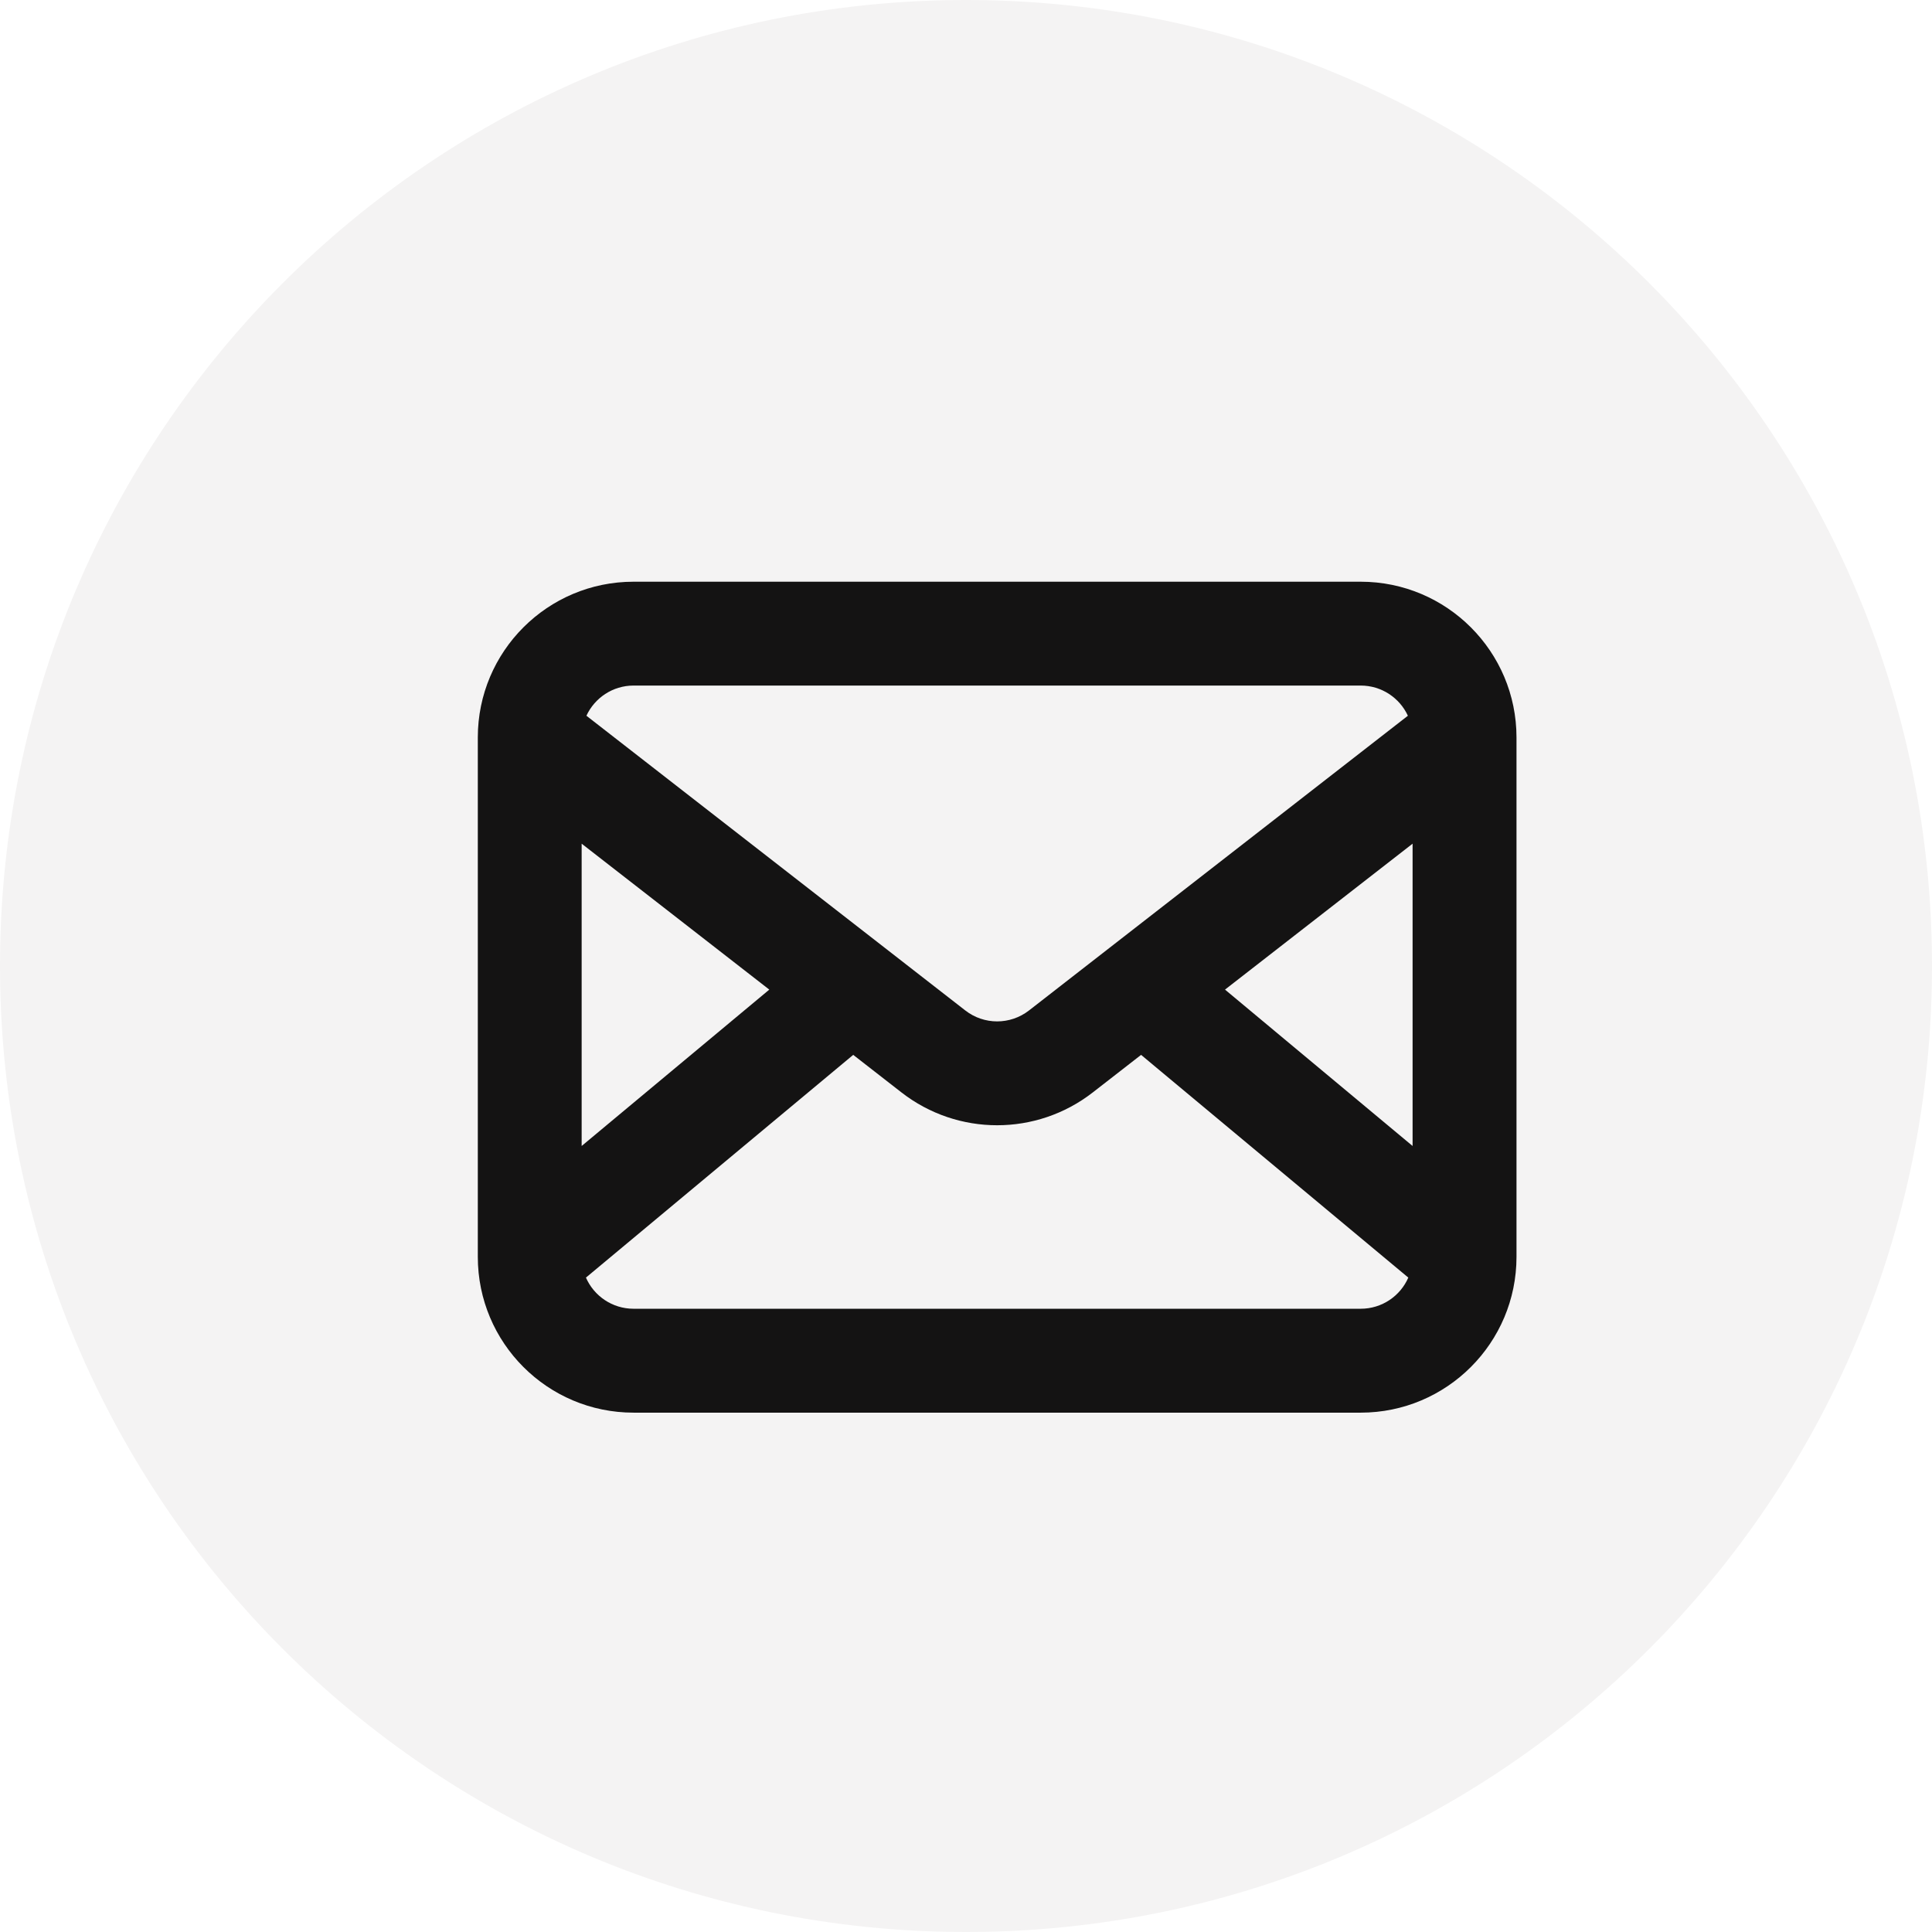
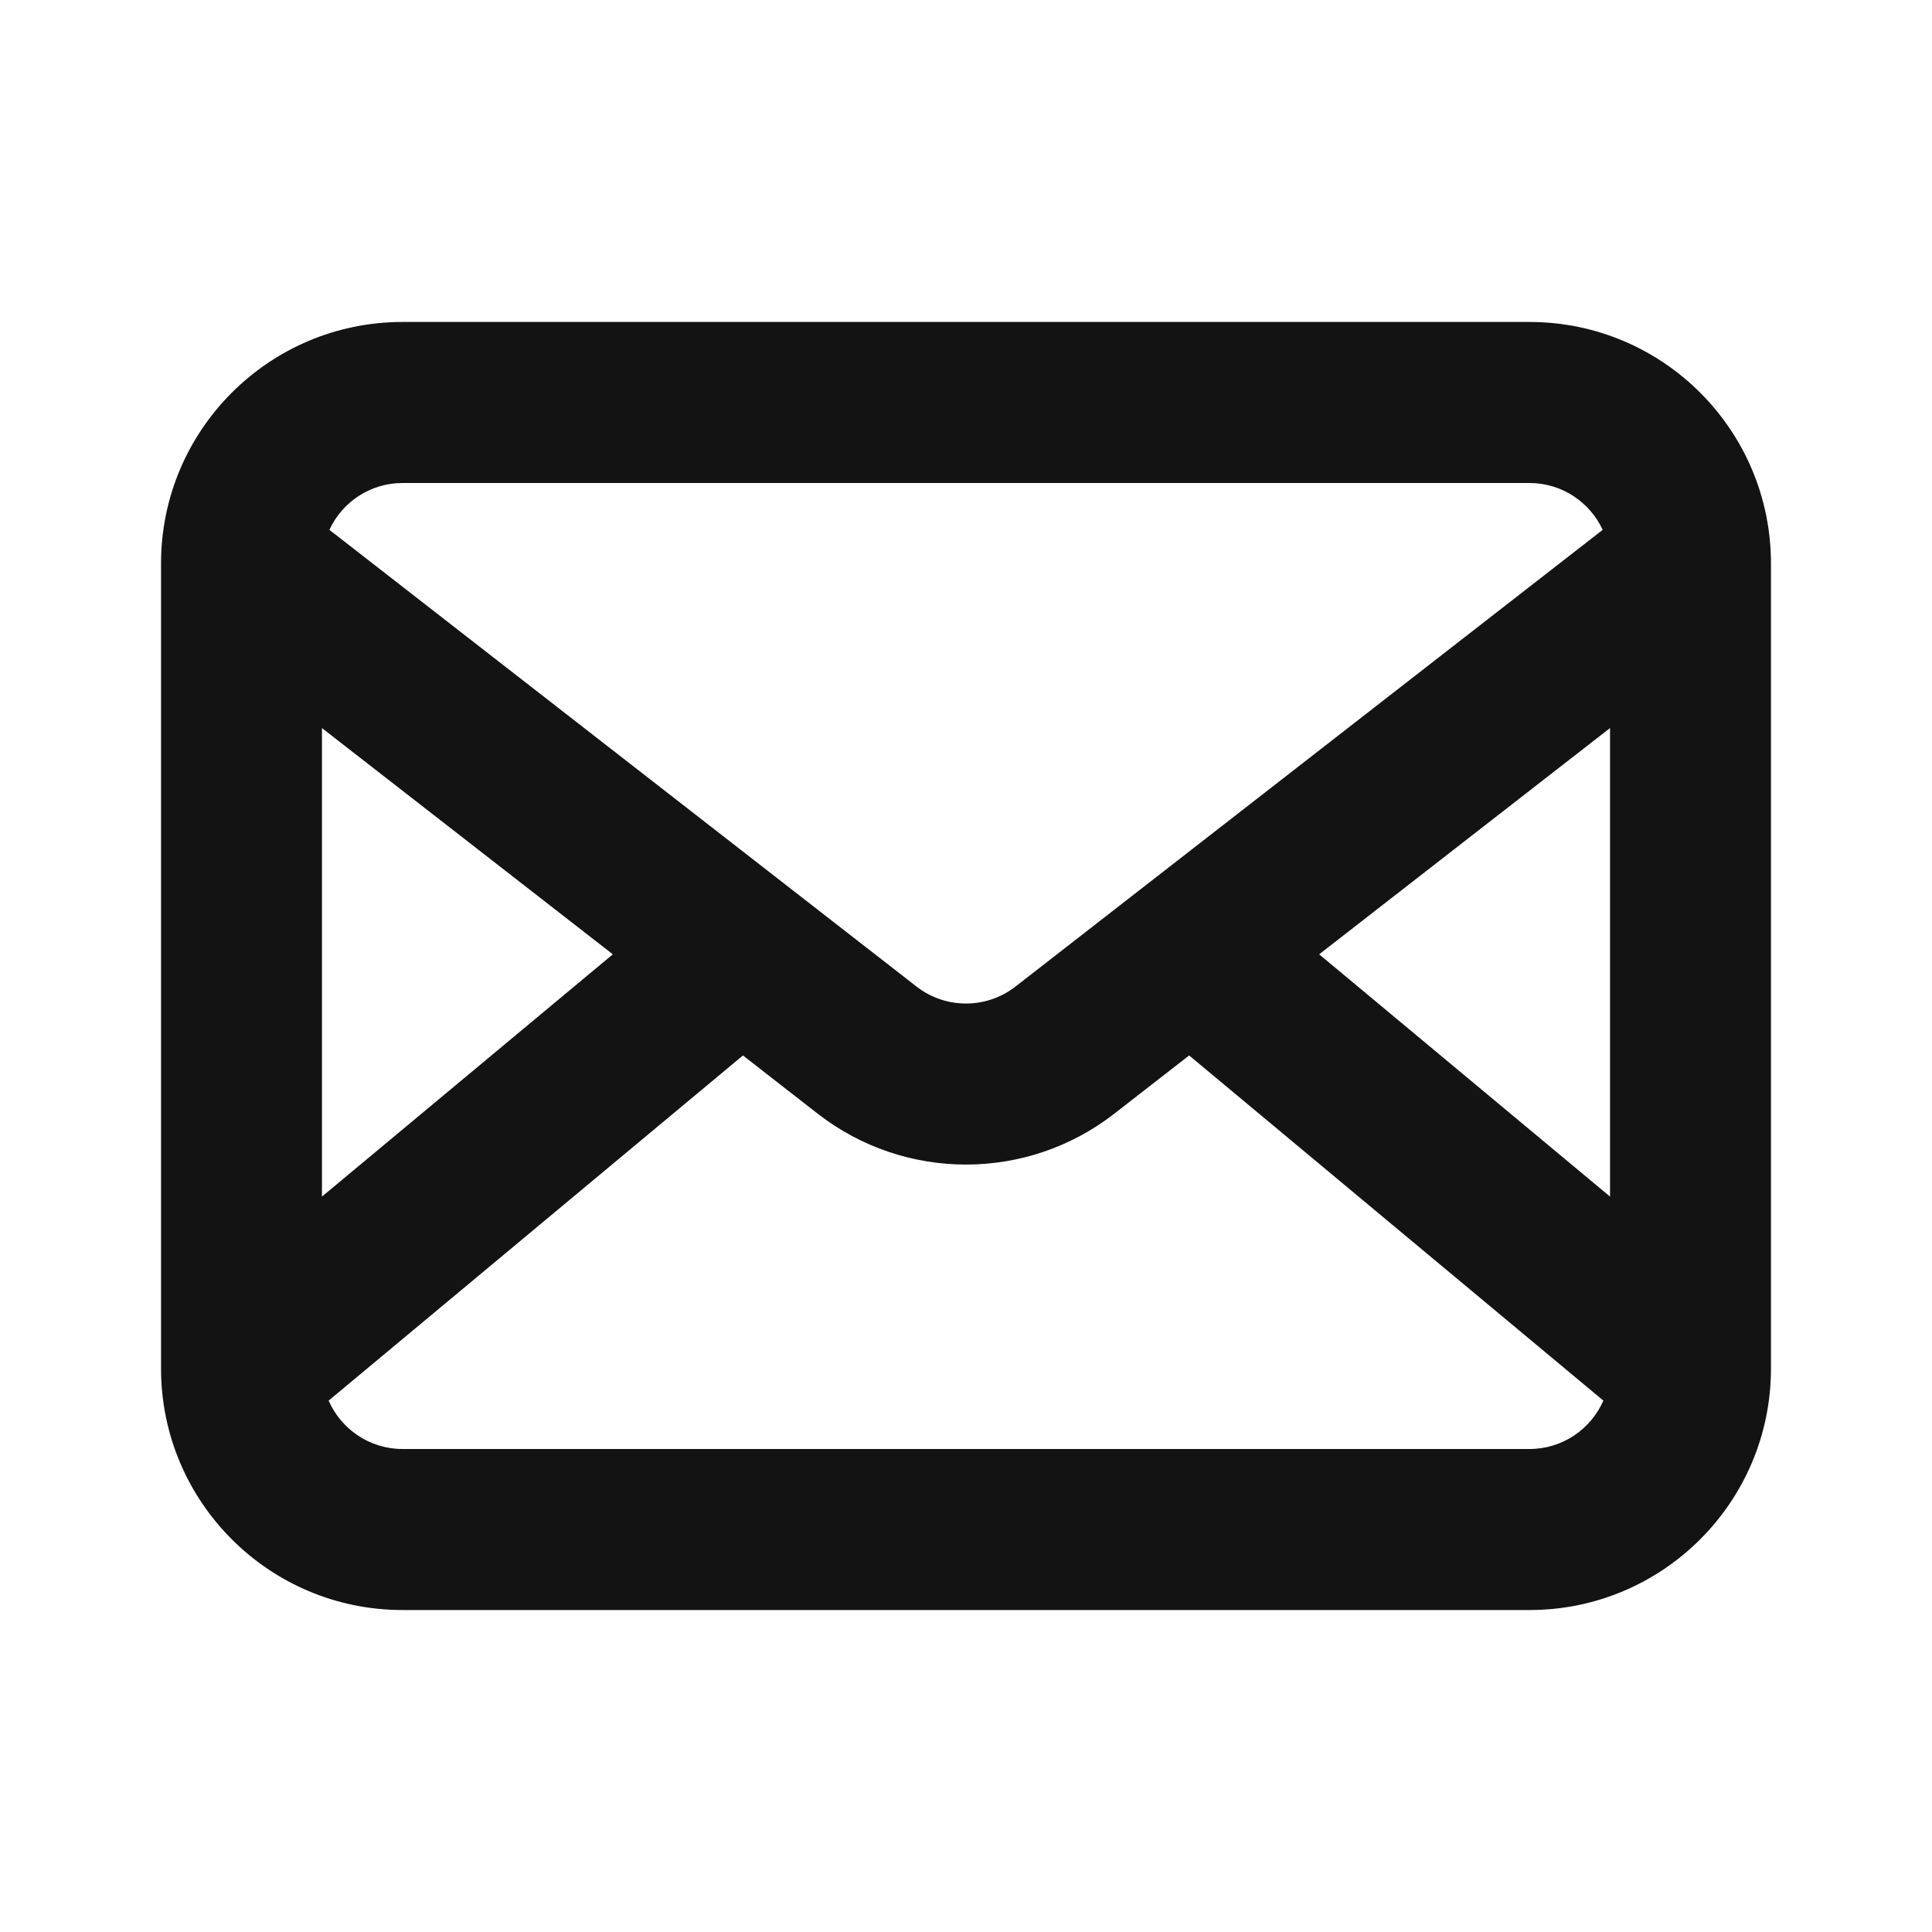
- <svg xmlns="http://www.w3.org/2000/svg" width="32" height="32" viewBox="0 0 32 32" fill="none">
-   <circle cx="16" cy="16" r="16" fill="#141313" fill-opacity="0.05" />
-   <path fill-rule="evenodd" clip-rule="evenodd" d="M10.494 9.635C9.069 9.635 7.914 10.79 7.914 12.215V20.817C7.914 22.243 9.069 23.398 10.494 23.398H22.537C23.962 23.398 25.118 22.243 25.118 20.817V12.215C25.118 10.79 23.962 9.635 22.537 9.635H10.494ZM9.713 11.855C9.849 11.56 10.148 11.355 10.494 11.355H22.537C22.884 11.355 23.183 11.56 23.319 11.855L17.044 16.736C16.733 16.978 16.298 16.978 15.988 16.736L9.713 11.855ZM9.634 13.974V18.981L12.742 16.391L9.634 13.974ZM9.705 21.161C9.838 21.465 10.141 21.677 10.494 21.677H22.537C22.89 21.677 23.194 21.465 23.326 21.161L18.9 17.472L18.1 18.094C17.168 18.819 15.863 18.819 14.931 18.094L14.132 17.472L9.705 21.161ZM23.397 18.981V13.974L20.29 16.391L23.397 18.981Z" fill="#141313" />
+ <svg xmlns="http://www.w3.org/2000/svg" width="20" height="20" viewBox="0 0 20 20" fill="none">
+   <path fill-rule="evenodd" clip-rule="evenodd" d="M4.167 3.333C2.786 3.333 1.667 4.453 1.667 5.833V14.167C1.667 15.547 2.786 16.667 4.167 16.667H15.833C17.214 16.667 18.333 15.547 18.333 14.167V5.833C18.333 4.453 17.214 3.333 15.833 3.333H4.167ZM3.41 5.485C3.541 5.199 3.831 5 4.167 5H15.833C16.169 5 16.459 5.199 16.591 5.485L10.512 10.213C10.211 10.447 9.789 10.447 9.488 10.213L3.41 5.485ZM3.333 7.537V12.387L6.344 9.879L3.333 7.537ZM3.402 14.499C3.531 14.794 3.825 15 4.167 15H15.833C16.175 15 16.469 14.794 16.598 14.499L12.31 10.926L11.535 11.529C10.632 12.231 9.368 12.231 8.465 11.529L7.691 10.926L3.402 14.499ZM16.667 12.387V7.537L13.656 9.879L16.667 12.387Z" fill="#141313" />
</svg>
